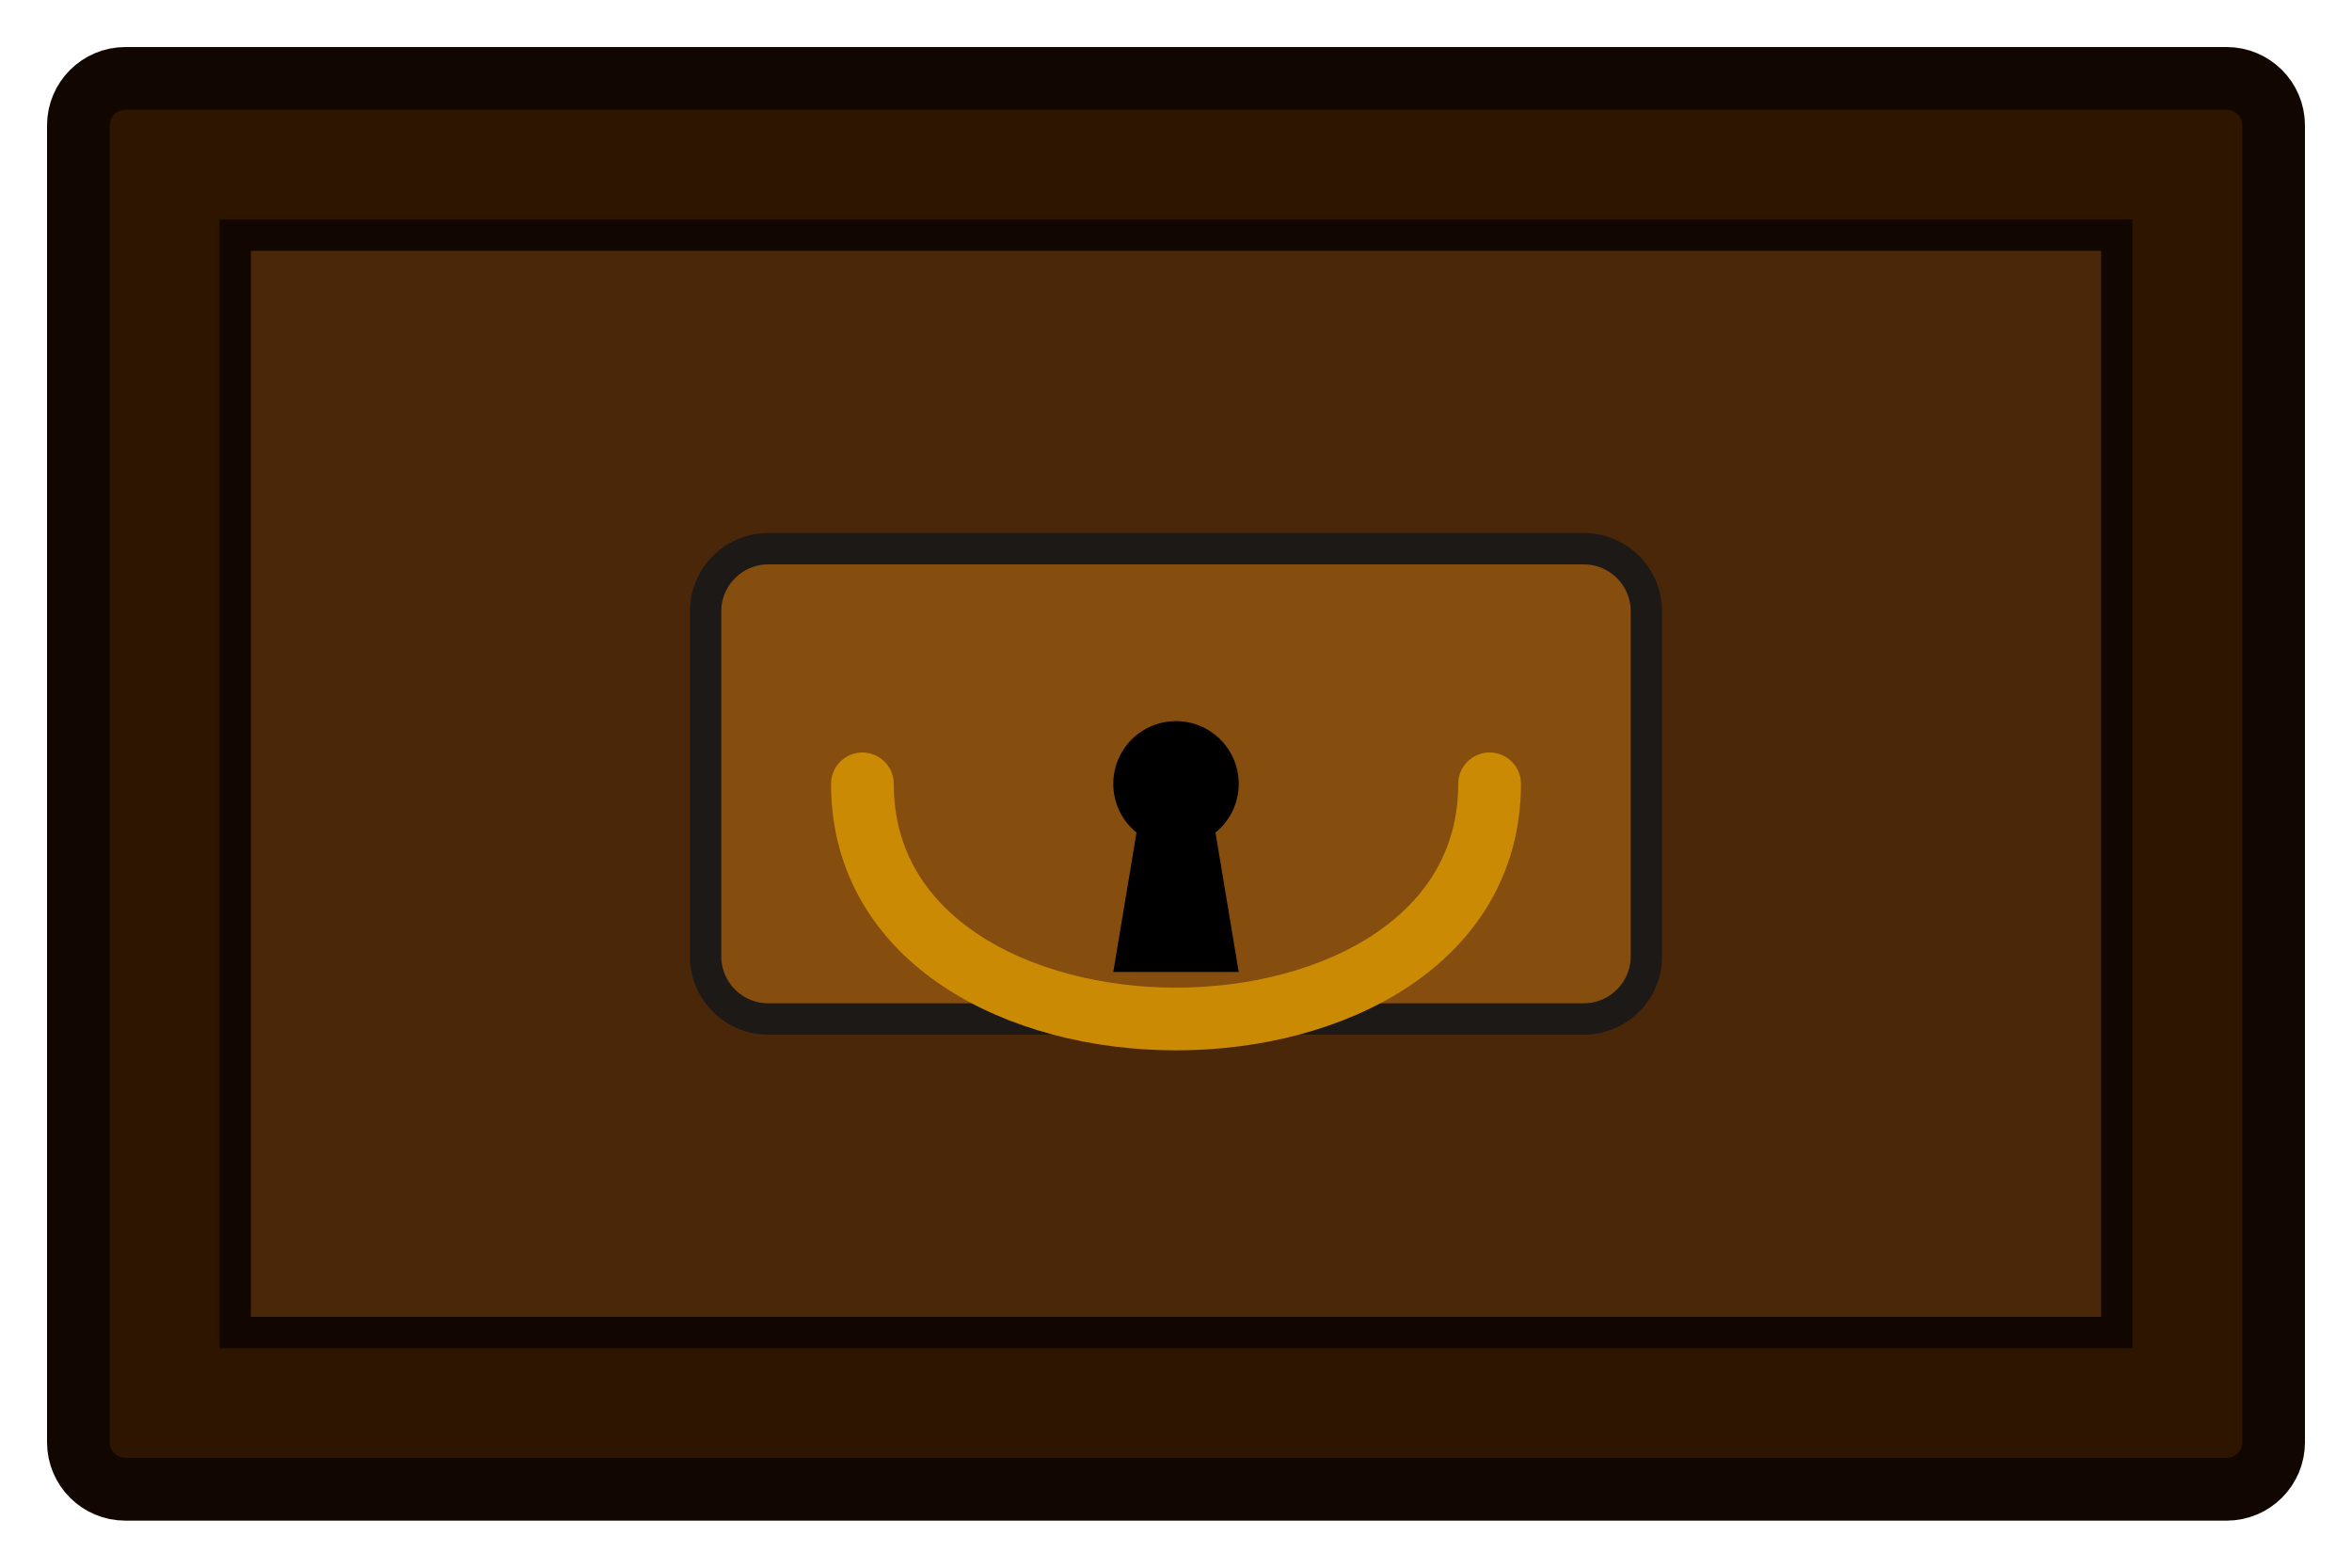
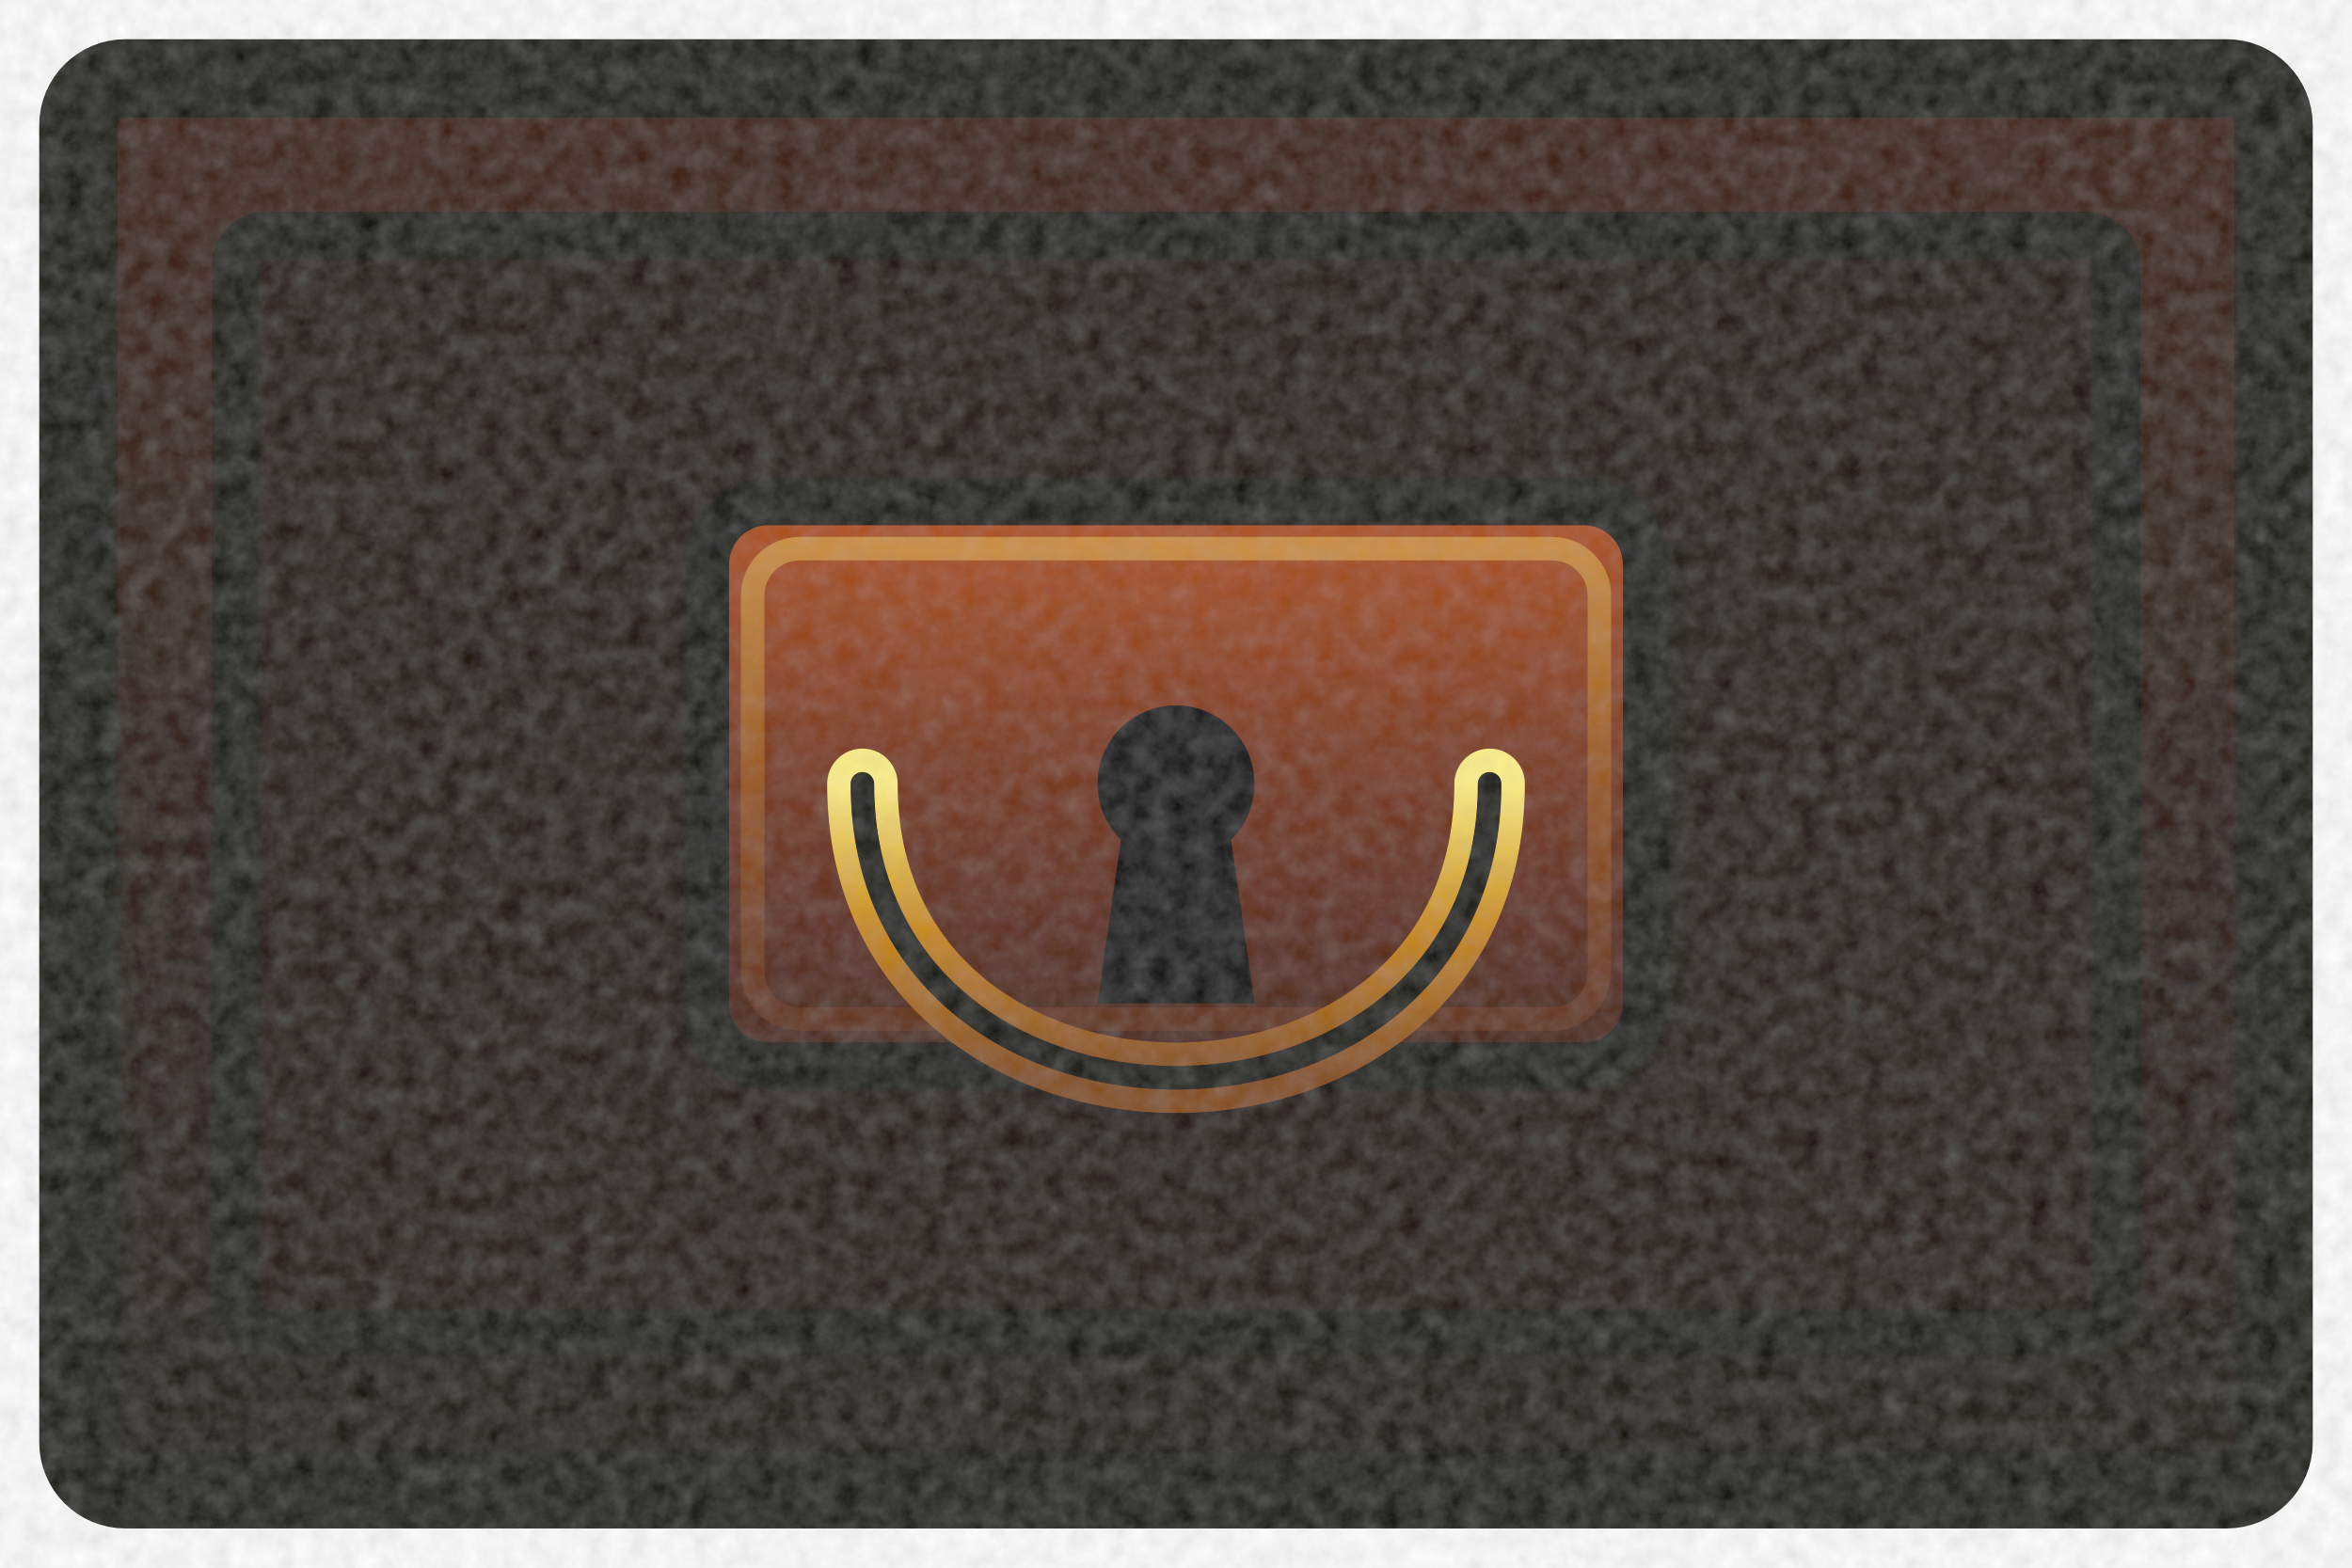
<svg xmlns="http://www.w3.org/2000/svg" viewBox="0 0 150 100" width="150" height="100">
-   <rect x="5" y="5" width="140" height="90" fill="#2d1500" stroke="#110700" stroke-width="4" rx="3" />
-   <rect x="15" y="15" width="120" height="70" fill="#4b270a" stroke="#110700" stroke-width="2" />
-   <rect x="45" y="35" width="60" height="30" fill="#854d0e" stroke="#1c1917" stroke-width="2" rx="4" />
-   <circle cx="75" cy="50" r="4" fill="#000000" />
-   <polygon points="73,50 77,50 79,62 71,62" fill="#000000" />
-   <path d="M 55 50 C 55 70 95 70 95 50" fill="none" stroke="#ca8a04" stroke-width="4" stroke-linecap="round" />
+   <defs>
+     <filter id="gritty-noise">
+       <feTurbulence type="fractalNoise" baseFrequency="0.75" numOctaves="4" result="noise" />
+       <feColorMatrix type="matrix" values="         0.21 0.21 0.21 0 0         0.21 0.21 0.21 0 0         0.21 0.21 0.21 0 0         0    0    0    0.24 0" in="noise" result="coloredNoise" />
+       <feComposite operator="over" in="coloredNoise" in2="SourceGraphic" />
+     </filter>
+     <linearGradient id="wood-face" x1="0" y1="0" x2="0" y2="1">
+       <stop offset="0%" stop-color="#401a01" />
+       <stop offset="100%" stop-color="#140600" />
+     </linearGradient>
+     <linearGradient id="bronze-plate" x1="0" y1="0" x2="0" y2="1">
+       <stop offset="0%" stop-color="#b45309" />
+       <stop offset="50%" stop-color="#78350f" />
+       <stop offset="100%" stop-color="#451a03" />
+     </linearGradient>
+     <linearGradient id="gold-metal" x1="0" y1="0" x2="0" y2="1">
+       <stop offset="0%" stop-color="#fef08a" />
+       <stop offset="50%" stop-color="#ca8a04" />
+       <stop offset="100%" stop-color="#854d0e" />
+     </linearGradient>
+   </defs>
+   <g filter="url(#gritty-noise)">
+     <rect x="5" y="5" width="140" height="90" fill="url(#wood-face)" stroke="#110700" stroke-width="5" rx="3" />
+     <rect x="15" y="15" width="120" height="70" fill="#1c0a01" stroke="#110700" stroke-width="3" rx="2" />
+     <rect x="45" y="32" width="60" height="36" fill="url(#bronze-plate)" stroke="#110700" stroke-width="3" rx="4" />
+     <rect x="48" y="35" width="54" height="30" fill="none" stroke="url(#gold-metal)" stroke-width="1.5" rx="3" opacity="0.4" />
+     <circle cx="75" cy="50" r="5" fill="#000000" />
+     <polygon points="72,50 78,50 80,64 70,64" fill="#000000" />
+     <path d="M 55 50 C 55 75 95 75 95 50" fill="none" stroke="url(#gold-metal)" stroke-width="4.5" stroke-linecap="round" />
+     <path d="M 55 50 C 55 75 95 75 95 50" fill="none" stroke="#110700" stroke-width="1.5" stroke-linecap="round" />
+   </g>
</svg>
